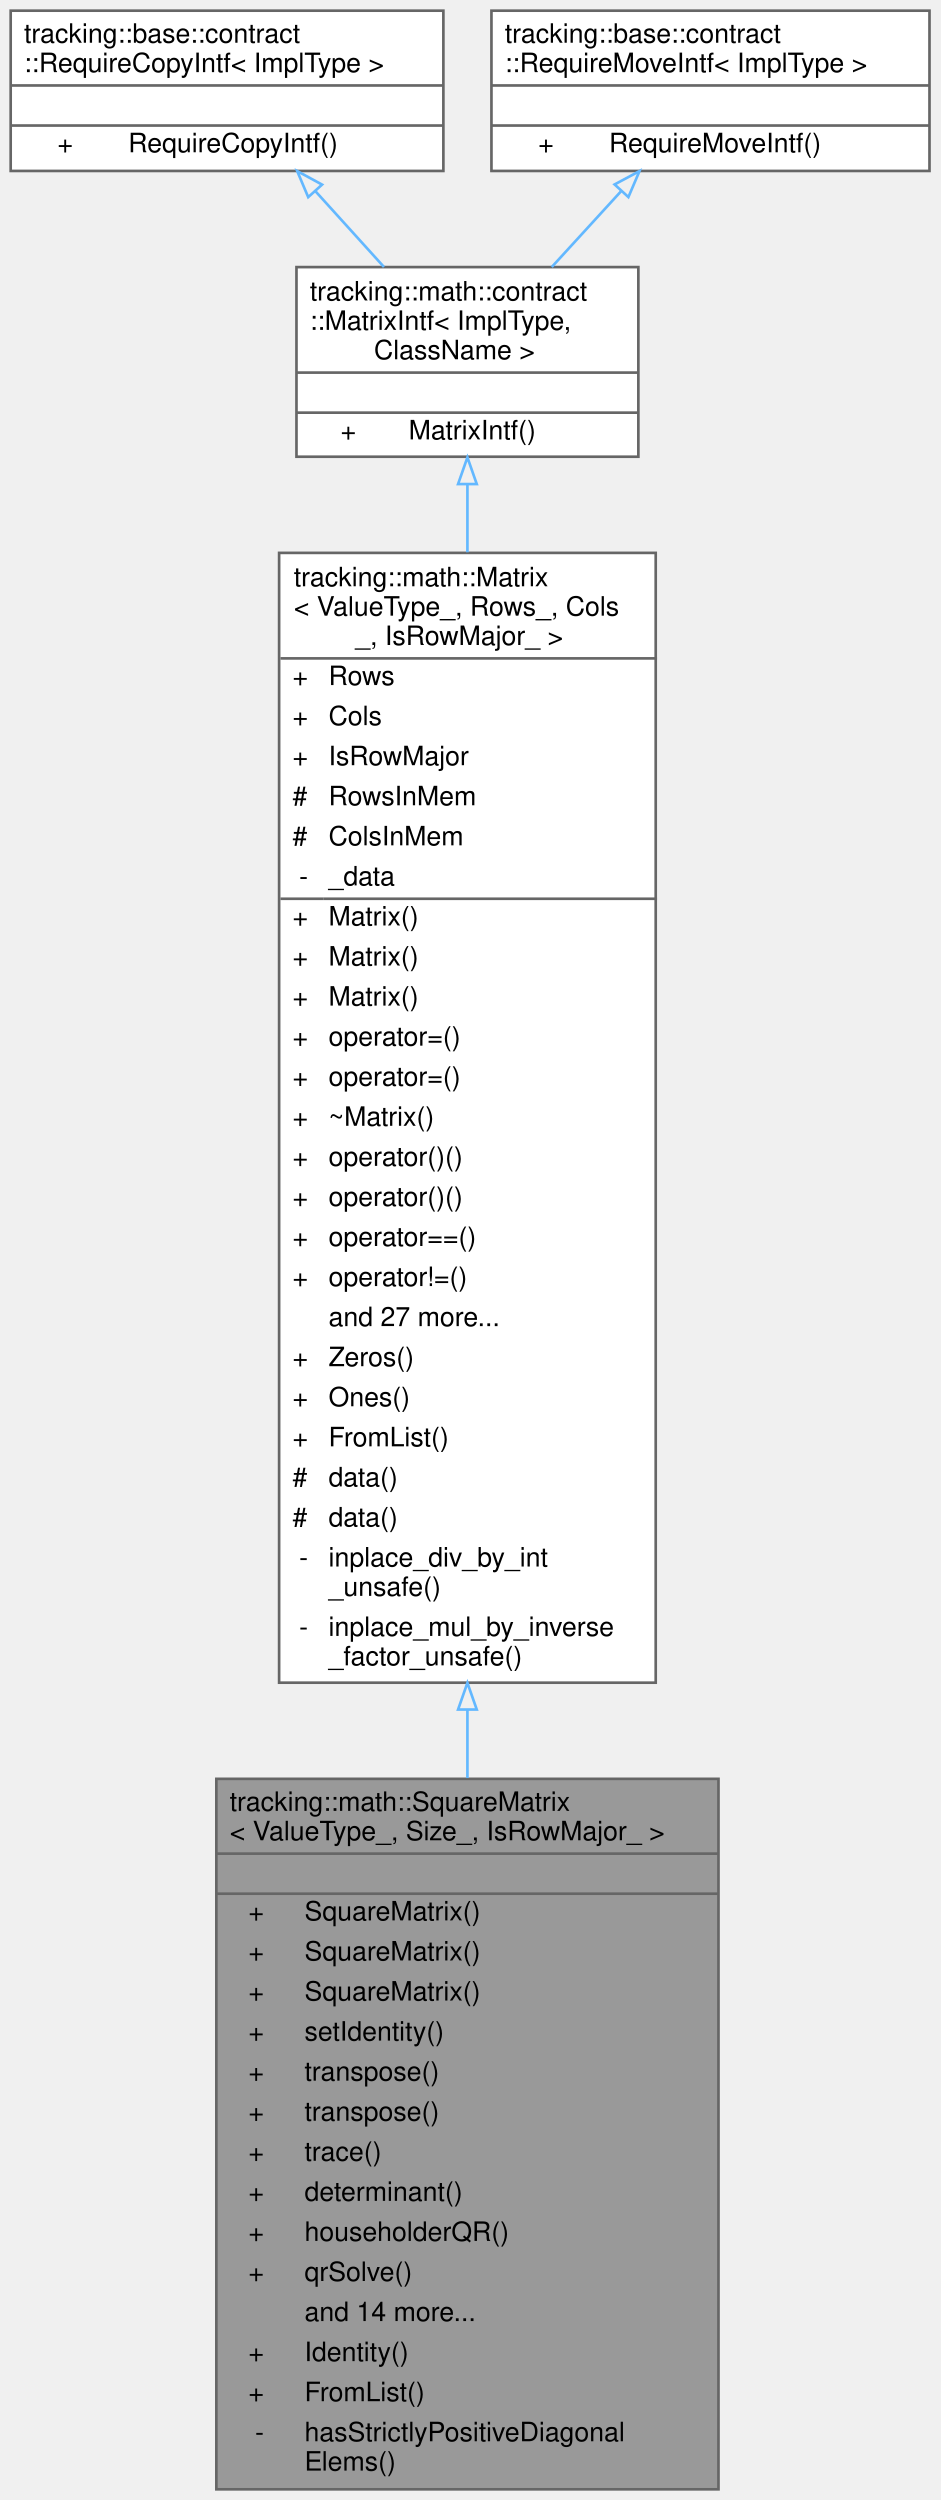
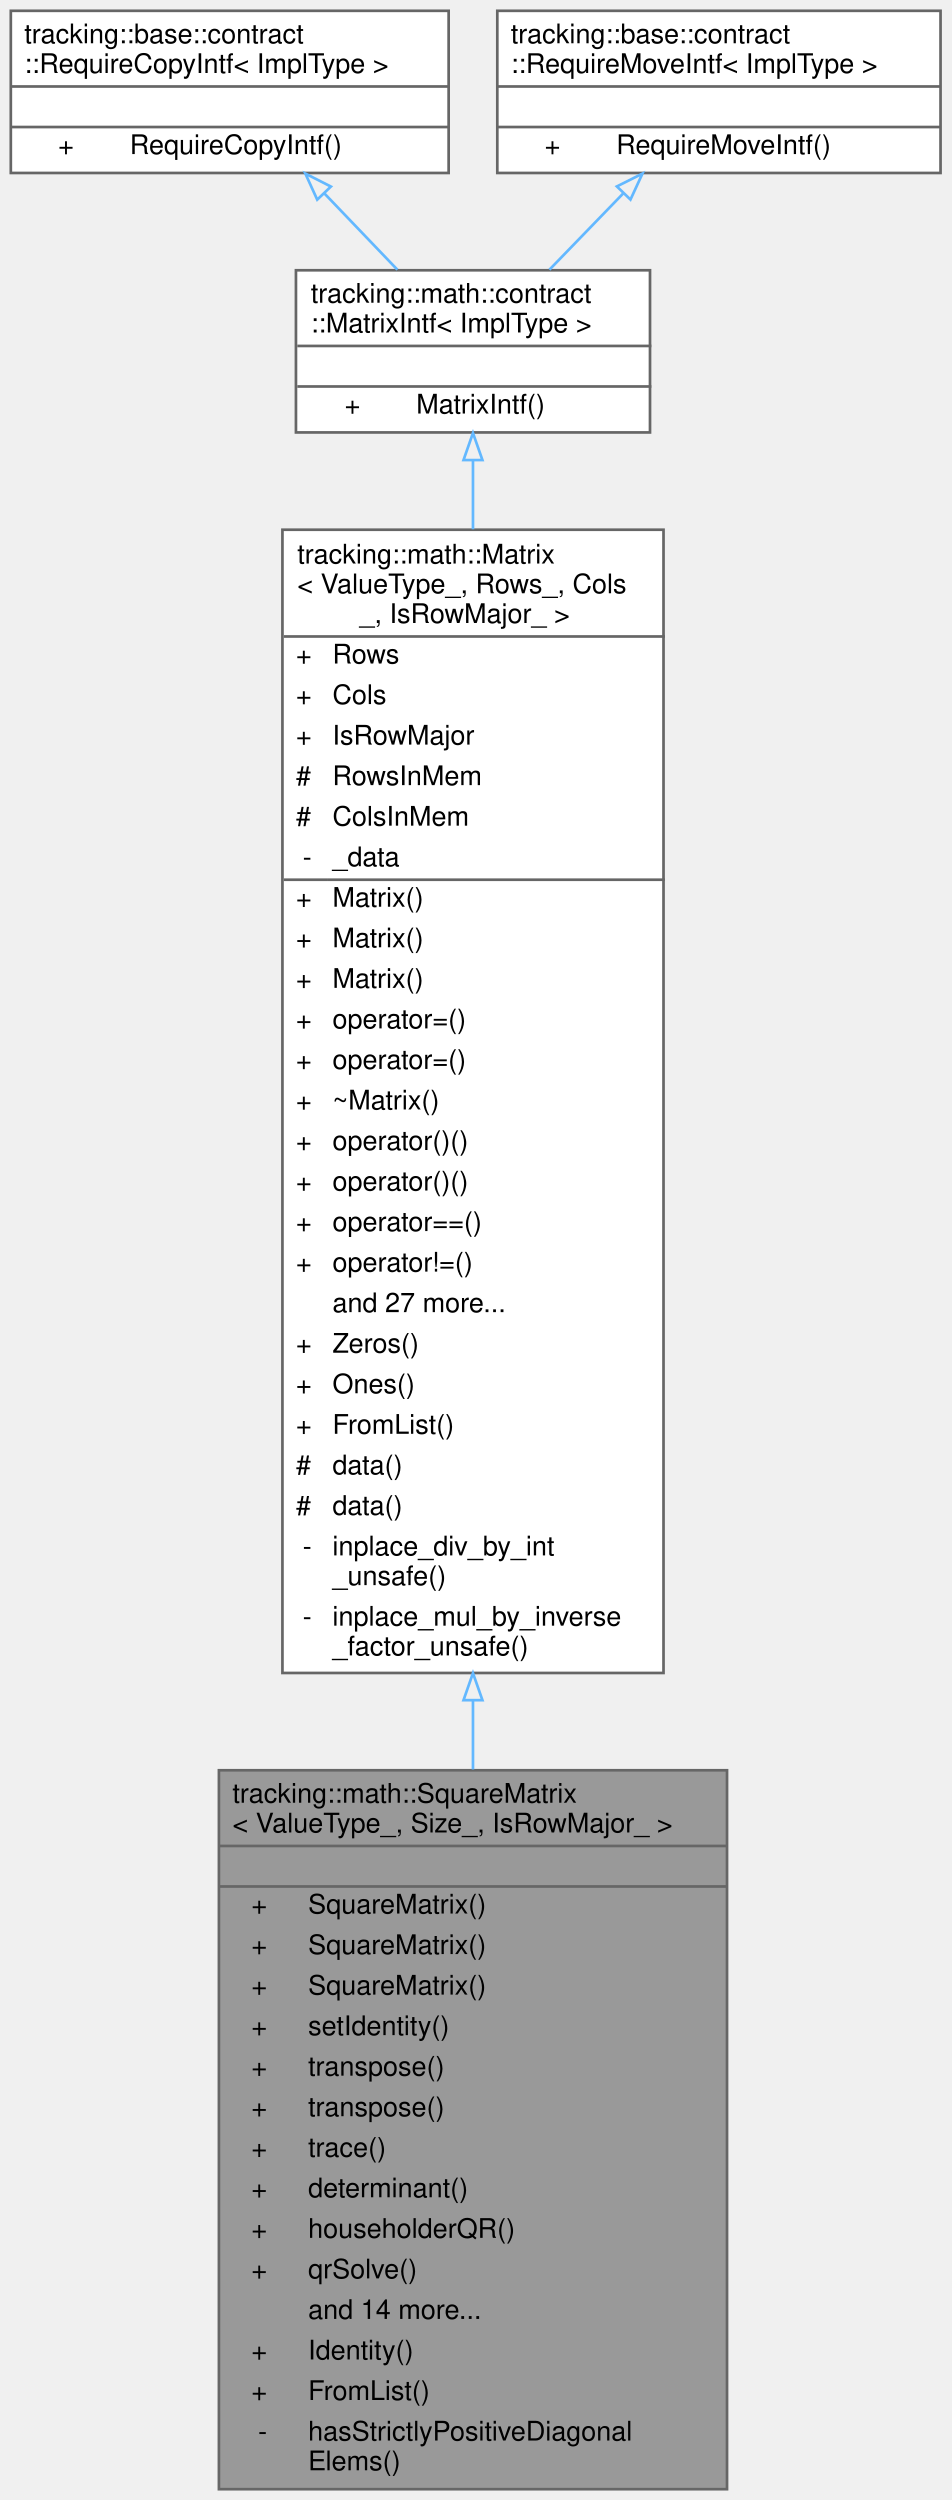
- <svg xmlns="http://www.w3.org/2000/svg" xmlns:xlink="http://www.w3.org/1999/xlink" width="352pt" height="936pt" viewBox="0.00 0.00 352.00 936.00">
-   <g id="graph0" class="graph" transform="scale(1 1) rotate(0) translate(4 932)">
+ <svg xmlns="http://www.w3.org/2000/svg" xmlns:xlink="http://www.w3.org/1999/xlink" width="352pt" height="925pt" viewBox="0.00 0.00 352.00 925.00">
+   <g id="graph0" class="graph" transform="scale(1 1) rotate(0) translate(4 921)">
    <g id="Node000001" class="node">
      <g id="a_Node000001">
        <a xlink:title="A square matrix specialization of the Matrix class providing additional operations specific to square...">
          <polygon fill="#999999" stroke="transparent" points="265,-266 77,-266 77,0 265,0 265,-266" />
          <text text-anchor="start" x="82" y="-254" font-family="Helvetica,sans-Serif" font-size="10.00">tracking::math::SquareMatrix</text>
          <text text-anchor="start" x="82" y="-243" font-family="Helvetica,sans-Serif" font-size="10.00">&lt; ValueType_, Size_, IsRowMajor_ &gt;</text>
          <text text-anchor="start" x="169" y="-228" font-family="Helvetica,sans-Serif" font-size="10.00"> </text>
          <text text-anchor="start" x="89" y="-213" font-family="Helvetica,sans-Serif" font-size="10.00">+</text>
          <text text-anchor="start" x="110" y="-213" font-family="Helvetica,sans-Serif" font-size="10.00">SquareMatrix()</text>
          <text text-anchor="start" x="89" y="-198" font-family="Helvetica,sans-Serif" font-size="10.00">+</text>
          <text text-anchor="start" x="110" y="-198" font-family="Helvetica,sans-Serif" font-size="10.00">SquareMatrix()</text>
          <text text-anchor="start" x="89" y="-183" font-family="Helvetica,sans-Serif" font-size="10.00">+</text>
          <text text-anchor="start" x="110" y="-183" font-family="Helvetica,sans-Serif" font-size="10.00">SquareMatrix()</text>
          <text text-anchor="start" x="89" y="-168" font-family="Helvetica,sans-Serif" font-size="10.00">+</text>
          <text text-anchor="start" x="110" y="-168" font-family="Helvetica,sans-Serif" font-size="10.00">setIdentity()</text>
          <text text-anchor="start" x="89" y="-153" font-family="Helvetica,sans-Serif" font-size="10.00">+</text>
          <text text-anchor="start" x="110" y="-153" font-family="Helvetica,sans-Serif" font-size="10.00">transpose()</text>
          <text text-anchor="start" x="89" y="-138" font-family="Helvetica,sans-Serif" font-size="10.00">+</text>
          <text text-anchor="start" x="110" y="-138" font-family="Helvetica,sans-Serif" font-size="10.00">transpose()</text>
          <text text-anchor="start" x="89" y="-123" font-family="Helvetica,sans-Serif" font-size="10.00">+</text>
          <text text-anchor="start" x="110" y="-123" font-family="Helvetica,sans-Serif" font-size="10.00">trace()</text>
          <text text-anchor="start" x="89" y="-108" font-family="Helvetica,sans-Serif" font-size="10.00">+</text>
          <text text-anchor="start" x="110" y="-108" font-family="Helvetica,sans-Serif" font-size="10.00">determinant()</text>
          <text text-anchor="start" x="89" y="-93" font-family="Helvetica,sans-Serif" font-size="10.00">+</text>
          <text text-anchor="start" x="110" y="-93" font-family="Helvetica,sans-Serif" font-size="10.00">householderQR()</text>
          <text text-anchor="start" x="89" y="-78" font-family="Helvetica,sans-Serif" font-size="10.00">+</text>
          <text text-anchor="start" x="110" y="-78" font-family="Helvetica,sans-Serif" font-size="10.00">qrSolve()</text>
          <text text-anchor="start" x="110" y="-63" font-family="Helvetica,sans-Serif" font-size="10.00">and 14 more...</text>
          <text text-anchor="start" x="89" y="-48" font-family="Helvetica,sans-Serif" font-size="10.00">+</text>
          <text text-anchor="start" x="110" y="-48" font-family="Helvetica,sans-Serif" font-size="10.00">Identity()</text>
          <text text-anchor="start" x="89" y="-33" font-family="Helvetica,sans-Serif" font-size="10.00">+</text>
          <text text-anchor="start" x="110" y="-33" font-family="Helvetica,sans-Serif" font-size="10.00">FromList()</text>
          <text text-anchor="start" x="91.5" y="-18" font-family="Helvetica,sans-Serif" font-size="10.00">-</text>
          <text text-anchor="start" x="110" y="-18" font-family="Helvetica,sans-Serif" font-size="10.00">hasStrictlyPositiveDiagonal</text>
          <text text-anchor="start" x="110" y="-7" font-family="Helvetica,sans-Serif" font-size="10.00">Elems()</text>
          <polygon fill="#666666" stroke="#666666" points="77,-238 77,-238 265,-238 265,-238 77,-238" />
          <polygon fill="#666666" stroke="#666666" points="77,-223 77,-223 265,-223 265,-223 77,-223" />
          <polygon fill="none" stroke="#666666" points="77,0 77,-266 265,-266 265,0 77,0" />
        </a>
      </g>
    </g>
    <g id="Node000002" class="node">
      <g id="a_Node000002">
        <a xlink:href="classtracking_1_1math_1_1Matrix.html" target="_top" xlink:title="Compliant to AUTOSAR C++14, A8-4-8: Output parameters shall not be used, making use of RVO and NRVO.">
          <polygon fill="white" stroke="transparent" points="241.5,-725 100.5,-725 100.5,-302 241.5,-302 241.5,-725" />
          <text text-anchor="start" x="106" y="-712.5" font-family="Helvetica,sans-Serif" font-size="10.00">tracking::math::Matrix</text>
          <text text-anchor="start" x="106" y="-701.5" font-family="Helvetica,sans-Serif" font-size="10.00">&lt; ValueType_, Rows_, Cols</text>
          <text text-anchor="start" x="129" y="-690.5" font-family="Helvetica,sans-Serif" font-size="10.00">_, IsRowMajor_ &gt;</text>
          <text text-anchor="start" x="105.5" y="-675.5" font-family="Helvetica,sans-Serif" font-size="10.00">+</text>
          <text text-anchor="start" x="119" y="-675.5" font-family="Helvetica,sans-Serif" font-size="10.00">Rows</text>
          <text text-anchor="start" x="105.5" y="-660.5" font-family="Helvetica,sans-Serif" font-size="10.00">+</text>
          <text text-anchor="start" x="119" y="-660.5" font-family="Helvetica,sans-Serif" font-size="10.00">Cols</text>
          <text text-anchor="start" x="105.5" y="-645.5" font-family="Helvetica,sans-Serif" font-size="10.00">+</text>
          <text text-anchor="start" x="119" y="-645.5" font-family="Helvetica,sans-Serif" font-size="10.00">IsRowMajor</text>
          <text text-anchor="start" x="105.5" y="-630.5" font-family="Helvetica,sans-Serif" font-size="10.00">#</text>
          <text text-anchor="start" x="119" y="-630.5" font-family="Helvetica,sans-Serif" font-size="10.00">RowsInMem</text>
          <text text-anchor="start" x="105.5" y="-615.5" font-family="Helvetica,sans-Serif" font-size="10.00">#</text>
          <text text-anchor="start" x="119" y="-615.5" font-family="Helvetica,sans-Serif" font-size="10.00">ColsInMem</text>
          <text text-anchor="start" x="108" y="-600.5" font-family="Helvetica,sans-Serif" font-size="10.00">-</text>
          <text text-anchor="start" x="119" y="-600.5" font-family="Helvetica,sans-Serif" font-size="10.00">_data</text>
          <text text-anchor="start" x="105.5" y="-585.5" font-family="Helvetica,sans-Serif" font-size="10.00">+</text>
          <text text-anchor="start" x="119" y="-585.5" font-family="Helvetica,sans-Serif" font-size="10.00">Matrix()</text>
          <text text-anchor="start" x="105.5" y="-570.5" font-family="Helvetica,sans-Serif" font-size="10.00">+</text>
          <text text-anchor="start" x="119" y="-570.5" font-family="Helvetica,sans-Serif" font-size="10.00">Matrix()</text>
          <text text-anchor="start" x="105.5" y="-555.5" font-family="Helvetica,sans-Serif" font-size="10.00">+</text>
          <text text-anchor="start" x="119" y="-555.5" font-family="Helvetica,sans-Serif" font-size="10.00">Matrix()</text>
          <text text-anchor="start" x="105.5" y="-540.5" font-family="Helvetica,sans-Serif" font-size="10.00">+</text>
          <text text-anchor="start" x="119" y="-540.5" font-family="Helvetica,sans-Serif" font-size="10.00">operator=()</text>
          <text text-anchor="start" x="105.5" y="-525.5" font-family="Helvetica,sans-Serif" font-size="10.00">+</text>
          <text text-anchor="start" x="119" y="-525.5" font-family="Helvetica,sans-Serif" font-size="10.00">operator=()</text>
          <text text-anchor="start" x="105.5" y="-510.5" font-family="Helvetica,sans-Serif" font-size="10.00">+</text>
          <text text-anchor="start" x="119" y="-510.5" font-family="Helvetica,sans-Serif" font-size="10.00">~Matrix()</text>
          <text text-anchor="start" x="105.5" y="-495.5" font-family="Helvetica,sans-Serif" font-size="10.00">+</text>
          <text text-anchor="start" x="119" y="-495.5" font-family="Helvetica,sans-Serif" font-size="10.00">operator()()</text>
          <text text-anchor="start" x="105.5" y="-480.5" font-family="Helvetica,sans-Serif" font-size="10.00">+</text>
          <text text-anchor="start" x="119" y="-480.5" font-family="Helvetica,sans-Serif" font-size="10.00">operator()()</text>
          <text text-anchor="start" x="105.5" y="-465.5" font-family="Helvetica,sans-Serif" font-size="10.00">+</text>
          <text text-anchor="start" x="119" y="-465.5" font-family="Helvetica,sans-Serif" font-size="10.00">operator==()</text>
          <text text-anchor="start" x="105.5" y="-450.5" font-family="Helvetica,sans-Serif" font-size="10.00">+</text>
          <text text-anchor="start" x="119" y="-450.5" font-family="Helvetica,sans-Serif" font-size="10.00">operator!=()</text>
          <text text-anchor="start" x="119" y="-435.5" font-family="Helvetica,sans-Serif" font-size="10.00">and 27 more...</text>
          <text text-anchor="start" x="105.5" y="-420.5" font-family="Helvetica,sans-Serif" font-size="10.00">+</text>
          <text text-anchor="start" x="119" y="-420.5" font-family="Helvetica,sans-Serif" font-size="10.00">Zeros()</text>
          <text text-anchor="start" x="105.5" y="-405.5" font-family="Helvetica,sans-Serif" font-size="10.00">+</text>
          <text text-anchor="start" x="119" y="-405.5" font-family="Helvetica,sans-Serif" font-size="10.00">Ones()</text>
          <text text-anchor="start" x="105.5" y="-390.5" font-family="Helvetica,sans-Serif" font-size="10.00">+</text>
          <text text-anchor="start" x="119" y="-390.5" font-family="Helvetica,sans-Serif" font-size="10.00">FromList()</text>
          <text text-anchor="start" x="105.5" y="-375.5" font-family="Helvetica,sans-Serif" font-size="10.00">#</text>
          <text text-anchor="start" x="119" y="-375.5" font-family="Helvetica,sans-Serif" font-size="10.00">data()</text>
          <text text-anchor="start" x="105.5" y="-360.5" font-family="Helvetica,sans-Serif" font-size="10.00">#</text>
          <text text-anchor="start" x="119" y="-360.5" font-family="Helvetica,sans-Serif" font-size="10.00">data()</text>
          <text text-anchor="start" x="108" y="-345.5" font-family="Helvetica,sans-Serif" font-size="10.00">-</text>
          <text text-anchor="start" x="119" y="-345.5" font-family="Helvetica,sans-Serif" font-size="10.00">inplace_div_by_int</text>
          <text text-anchor="start" x="119" y="-334.5" font-family="Helvetica,sans-Serif" font-size="10.00">_unsafe()</text>
          <text text-anchor="start" x="108" y="-319.5" font-family="Helvetica,sans-Serif" font-size="10.00">-</text>
          <text text-anchor="start" x="119" y="-319.5" font-family="Helvetica,sans-Serif" font-size="10.00">inplace_mul_by_inverse</text>
          <text text-anchor="start" x="119" y="-308.5" font-family="Helvetica,sans-Serif" font-size="10.00">_factor_unsafe()</text>
          <polygon fill="#666666" stroke="#666666" points="101,-685.5 101,-685.5 242,-685.5 242,-685.5 101,-685.5" />
          <polygon fill="#666666" stroke="#666666" points="101,-595.5 101,-595.5 117,-595.5 117,-595.5 101,-595.5" />
          <polygon fill="#666666" stroke="#666666" points="117,-595.5 117,-595.5 242,-595.5 242,-595.5 117,-595.5" />
          <polygon fill="none" stroke="#666666" points="100.5,-302 100.5,-725 241.5,-725 241.5,-302 100.5,-302" />
        </a>
      </g>
    </g>
    <g id="edge1_Node000001_Node000002" class="edge">
      <g id="a_edge1_Node000001_Node000002">
        <a xlink:title=" ">
          <path fill="none" stroke="#63b8ff" d="M171,-291.8C171,-283.18 171,-274.66 171,-266.3" />
          <polygon fill="none" stroke="#63b8ff" points="167.5,-291.94 171,-301.94 174.5,-291.94 167.5,-291.94" />
        </a>
      </g>
    </g>
    <g id="Node000003" class="node">
      <g id="a_Node000003">
        <a xlink:href="structtracking_1_1math_1_1contract_1_1MatrixIntf.html" target="_top" xlink:title=" ">
-           <polygon fill="white" stroke="transparent" points="235,-832 107,-832 107,-761 235,-761 235,-832" />
-           <text text-anchor="start" x="112" y="-819.5" font-family="Helvetica,sans-Serif" font-size="10.00">tracking::math::contract</text>
-           <text text-anchor="start" x="112" y="-808.5" font-family="Helvetica,sans-Serif" font-size="10.00">::MatrixIntf&lt; ImplType,</text>
-           <text text-anchor="start" x="136" y="-797.5" font-family="Helvetica,sans-Serif" font-size="10.00"> ClassName &gt;</text>
-           <text text-anchor="start" x="169" y="-782.5" font-family="Helvetica,sans-Serif" font-size="10.00"> </text>
-           <text text-anchor="start" x="123.5" y="-767.5" font-family="Helvetica,sans-Serif" font-size="10.00">+</text>
-           <text text-anchor="start" x="149" y="-767.5" font-family="Helvetica,sans-Serif" font-size="10.00">MatrixIntf()</text>
-           <polygon fill="#666666" stroke="#666666" points="107,-792.5 107,-792.5 235,-792.5 235,-792.5 107,-792.5" />
-           <polygon fill="#666666" stroke="#666666" points="107,-777.5 107,-777.5 235,-777.5 235,-777.5 107,-777.5" />
-           <polygon fill="none" stroke="#666666" points="107,-761 107,-832 235,-832 235,-761 107,-761" />
+           <polygon fill="white" stroke="transparent" points="236.5,-821 105.5,-821 105.5,-761 236.5,-761 236.5,-821" />
+           <text text-anchor="start" x="111" y="-809" font-family="Helvetica,sans-Serif" font-size="10.00">tracking::math::contract</text>
+           <text text-anchor="start" x="111" y="-798" font-family="Helvetica,sans-Serif" font-size="10.00">::MatrixIntf&lt; ImplType &gt;</text>
+           <text text-anchor="start" x="169.5" y="-783" font-family="Helvetica,sans-Serif" font-size="10.00"> </text>
+           <text text-anchor="start" x="123.5" y="-768" font-family="Helvetica,sans-Serif" font-size="10.00">+</text>
+           <text text-anchor="start" x="150" y="-768" font-family="Helvetica,sans-Serif" font-size="10.00">MatrixIntf()</text>
+           <polygon fill="#666666" stroke="#666666" points="106,-793 106,-793 237,-793 237,-793 106,-793" />
+           <polygon fill="#666666" stroke="#666666" points="106,-778 106,-778 237,-778 237,-778 106,-778" />
+           <polygon fill="none" stroke="#666666" points="105.5,-761 105.5,-821 236.5,-821 236.5,-761 105.5,-761" />
        </a>
      </g>
    </g>
    <g id="edge2_Node000002_Node000003" class="edge">
      <g id="a_edge2_Node000002_Node000003">
        <a xlink:title=" ">
-           <path fill="none" stroke="#63b8ff" d="M171,-750.62C171,-742.83 171,-734.29 171,-725.23" />
-           <polygon fill="none" stroke="#63b8ff" points="167.5,-750.76 171,-760.76 174.5,-750.76 167.5,-750.76" />
+           <path fill="none" stroke="#63b8ff" d="M171,-750.78C171,-743.03 171,-734.4 171,-725.17" />
+           <polygon fill="none" stroke="#63b8ff" points="167.5,-750.78 171,-760.78 174.5,-750.78 167.5,-750.78" />
        </a>
      </g>
    </g>
    <g id="Node000004" class="node">
      <g id="a_Node000004">
        <a xlink:href="classtracking_1_1base_1_1contract_1_1RequireCopyIntf.html" target="_top" xlink:title=" ">
-           <polygon fill="white" stroke="transparent" points="162,-928 0,-928 0,-868 162,-868 162,-928" />
-           <text text-anchor="start" x="5" y="-916" font-family="Helvetica,sans-Serif" font-size="10.00">tracking::base::contract</text>
-           <text text-anchor="start" x="5" y="-905" font-family="Helvetica,sans-Serif" font-size="10.00">::RequireCopyIntf&lt; ImplType &gt;</text>
-           <text text-anchor="start" x="79" y="-890" font-family="Helvetica,sans-Serif" font-size="10.00"> </text>
-           <text text-anchor="start" x="17.5" y="-875" font-family="Helvetica,sans-Serif" font-size="10.00">+</text>
-           <text text-anchor="start" x="44" y="-875" font-family="Helvetica,sans-Serif" font-size="10.00">RequireCopyIntf()</text>
-           <polygon fill="#666666" stroke="#666666" points="0,-900 0,-900 162,-900 162,-900 0,-900" />
-           <polygon fill="#666666" stroke="#666666" points="0,-885 0,-885 162,-885 162,-885 0,-885" />
-           <polygon fill="none" stroke="#666666" points="0,-868 0,-928 162,-928 162,-868 0,-868" />
+           <polygon fill="white" stroke="transparent" points="162,-917 0,-917 0,-857 162,-857 162,-917" />
+           <text text-anchor="start" x="5" y="-905" font-family="Helvetica,sans-Serif" font-size="10.00">tracking::base::contract</text>
+           <text text-anchor="start" x="5" y="-894" font-family="Helvetica,sans-Serif" font-size="10.00">::RequireCopyIntf&lt; ImplType &gt;</text>
+           <text text-anchor="start" x="79" y="-879" font-family="Helvetica,sans-Serif" font-size="10.00"> </text>
+           <text text-anchor="start" x="17.5" y="-864" font-family="Helvetica,sans-Serif" font-size="10.00">+</text>
+           <text text-anchor="start" x="44" y="-864" font-family="Helvetica,sans-Serif" font-size="10.00">RequireCopyIntf()</text>
+           <polygon fill="#666666" stroke="#666666" points="0,-889 0,-889 162,-889 162,-889 0,-889" />
+           <polygon fill="#666666" stroke="#666666" points="0,-874 0,-874 162,-874 162,-874 0,-874" />
+           <polygon fill="none" stroke="#666666" points="0,-857 0,-917 162,-917 162,-857 0,-857" />
        </a>
      </g>
    </g>
    <g id="edge3_Node000003_Node000004" class="edge">
      <g id="a_edge3_Node000003_Node000004">
        <a xlink:title=" ">
-           <path fill="none" stroke="#63b8ff" d="M114.14,-860.36C122.52,-851.1 131.48,-841.19 139.76,-832.04" />
-           <polygon fill="none" stroke="#63b8ff" points="111.39,-858.19 107.27,-867.95 116.58,-862.88 111.39,-858.19" />
+           <path fill="none" stroke="#63b8ff" d="M116.02,-849.43C124.97,-840.07 134.48,-830.14 143.03,-821.21" />
+           <polygon fill="none" stroke="#63b8ff" points="113.37,-847.13 108.98,-856.77 118.43,-851.97 113.37,-847.13" />
        </a>
      </g>
    </g>
    <g id="Node000005" class="node">
      <g id="a_Node000005">
        <a xlink:href="classtracking_1_1base_1_1contract_1_1RequireMoveIntf.html" target="_top" xlink:title=" ">
-           <polygon fill="white" stroke="transparent" points="344,-928 180,-928 180,-868 344,-868 344,-928" />
-           <text text-anchor="start" x="185" y="-916" font-family="Helvetica,sans-Serif" font-size="10.00">tracking::base::contract</text>
-           <text text-anchor="start" x="185" y="-905" font-family="Helvetica,sans-Serif" font-size="10.00">::RequireMoveIntf&lt; ImplType &gt;</text>
-           <text text-anchor="start" x="260" y="-890" font-family="Helvetica,sans-Serif" font-size="10.00"> </text>
-           <text text-anchor="start" x="197.5" y="-875" font-family="Helvetica,sans-Serif" font-size="10.00">+</text>
-           <text text-anchor="start" x="224" y="-875" font-family="Helvetica,sans-Serif" font-size="10.00">RequireMoveIntf()</text>
-           <polygon fill="#666666" stroke="#666666" points="180,-900 180,-900 344,-900 344,-900 180,-900" />
-           <polygon fill="#666666" stroke="#666666" points="180,-885 180,-885 344,-885 344,-885 180,-885" />
-           <polygon fill="none" stroke="#666666" points="180,-868 180,-928 344,-928 344,-868 180,-868" />
+           <polygon fill="white" stroke="transparent" points="344,-917 180,-917 180,-857 344,-857 344,-917" />
+           <text text-anchor="start" x="185" y="-905" font-family="Helvetica,sans-Serif" font-size="10.00">tracking::base::contract</text>
+           <text text-anchor="start" x="185" y="-894" font-family="Helvetica,sans-Serif" font-size="10.00">::RequireMoveIntf&lt; ImplType &gt;</text>
+           <text text-anchor="start" x="260" y="-879" font-family="Helvetica,sans-Serif" font-size="10.00"> </text>
+           <text text-anchor="start" x="197.5" y="-864" font-family="Helvetica,sans-Serif" font-size="10.00">+</text>
+           <text text-anchor="start" x="224" y="-864" font-family="Helvetica,sans-Serif" font-size="10.00">RequireMoveIntf()</text>
+           <polygon fill="#666666" stroke="#666666" points="180,-889 180,-889 344,-889 344,-889 180,-889" />
+           <polygon fill="#666666" stroke="#666666" points="180,-874 180,-874 344,-874 344,-874 180,-874" />
+           <polygon fill="none" stroke="#666666" points="180,-857 180,-917 344,-917 344,-857 180,-857" />
        </a>
      </g>
    </g>
    <g id="edge4_Node000003_Node000005" class="edge">
      <g id="a_edge4_Node000003_Node000005">
        <a xlink:title=" ">
-           <path fill="none" stroke="#63b8ff" d="M228.49,-860.36C220.02,-851.1 210.96,-841.19 202.59,-832.04" />
-           <polygon fill="none" stroke="#63b8ff" points="226.1,-862.94 235.43,-867.95 231.27,-858.21 226.1,-862.94" />
+           <path fill="none" stroke="#63b8ff" d="M226.59,-849.43C217.54,-840.07 207.92,-830.14 199.28,-821.21" />
+           <polygon fill="none" stroke="#63b8ff" points="224.24,-852.02 233.71,-856.77 229.27,-847.15 224.24,-852.02" />
        </a>
      </g>
    </g>
  </g>
</svg>
